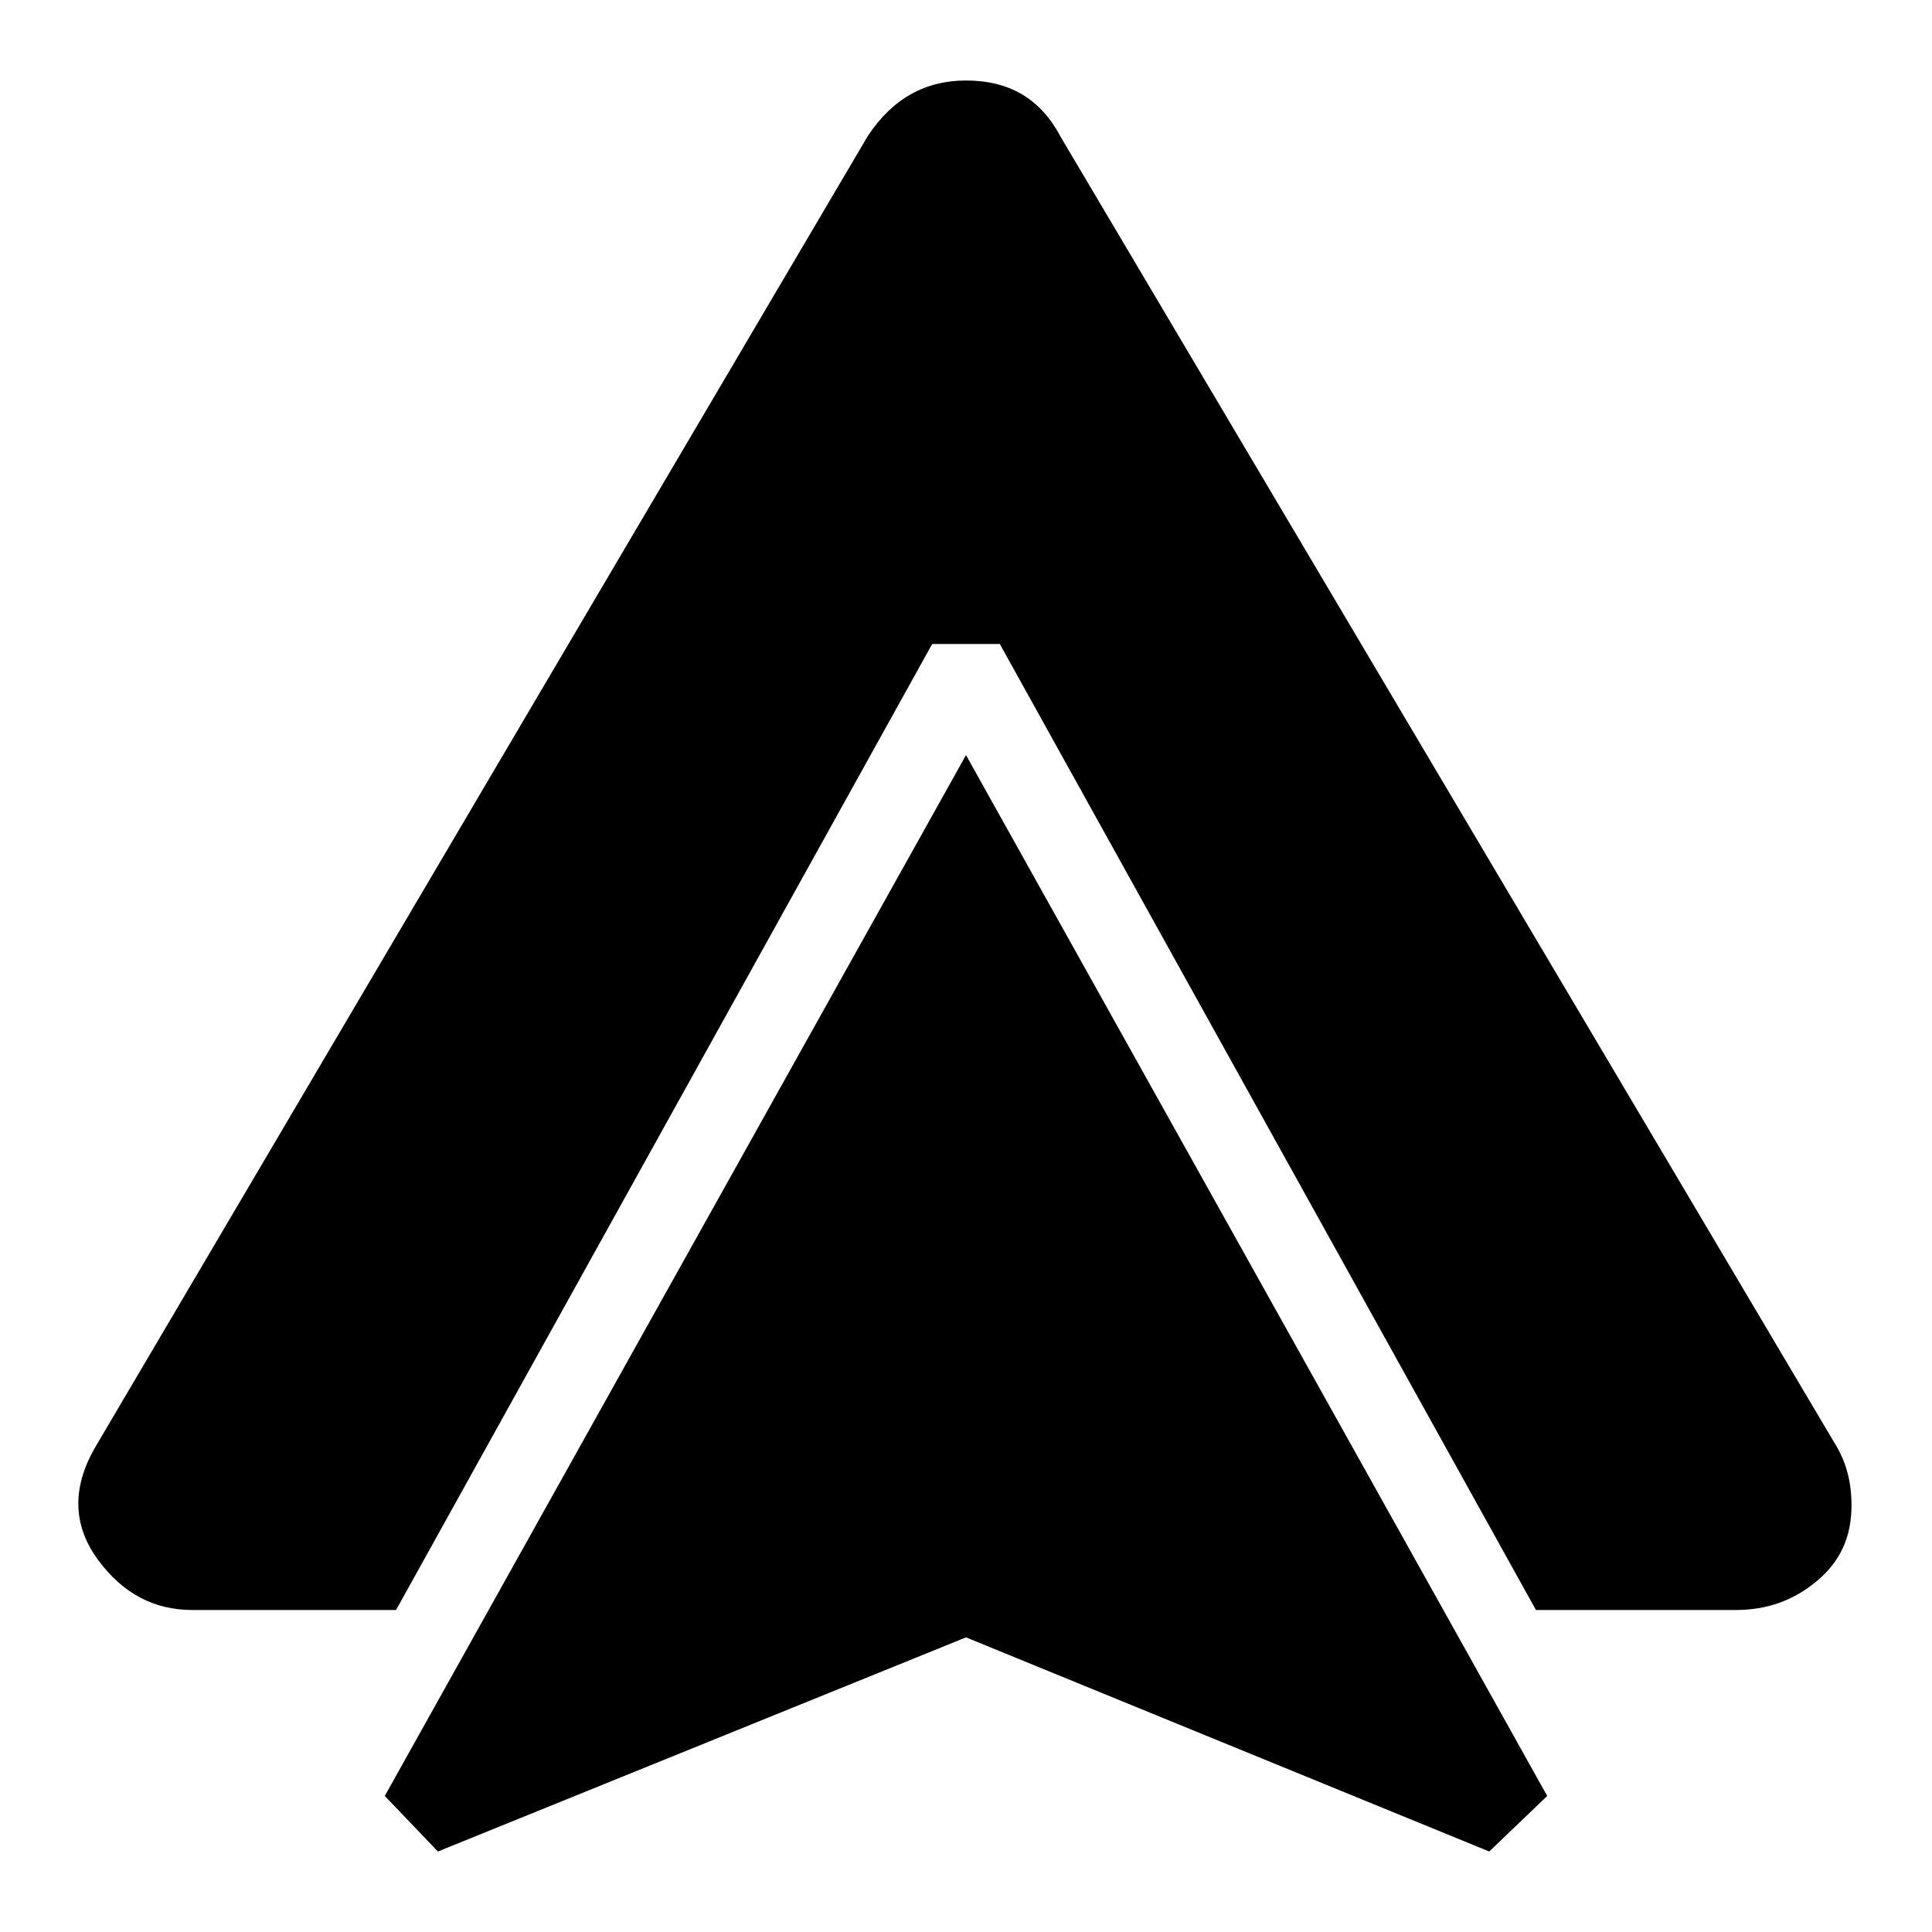
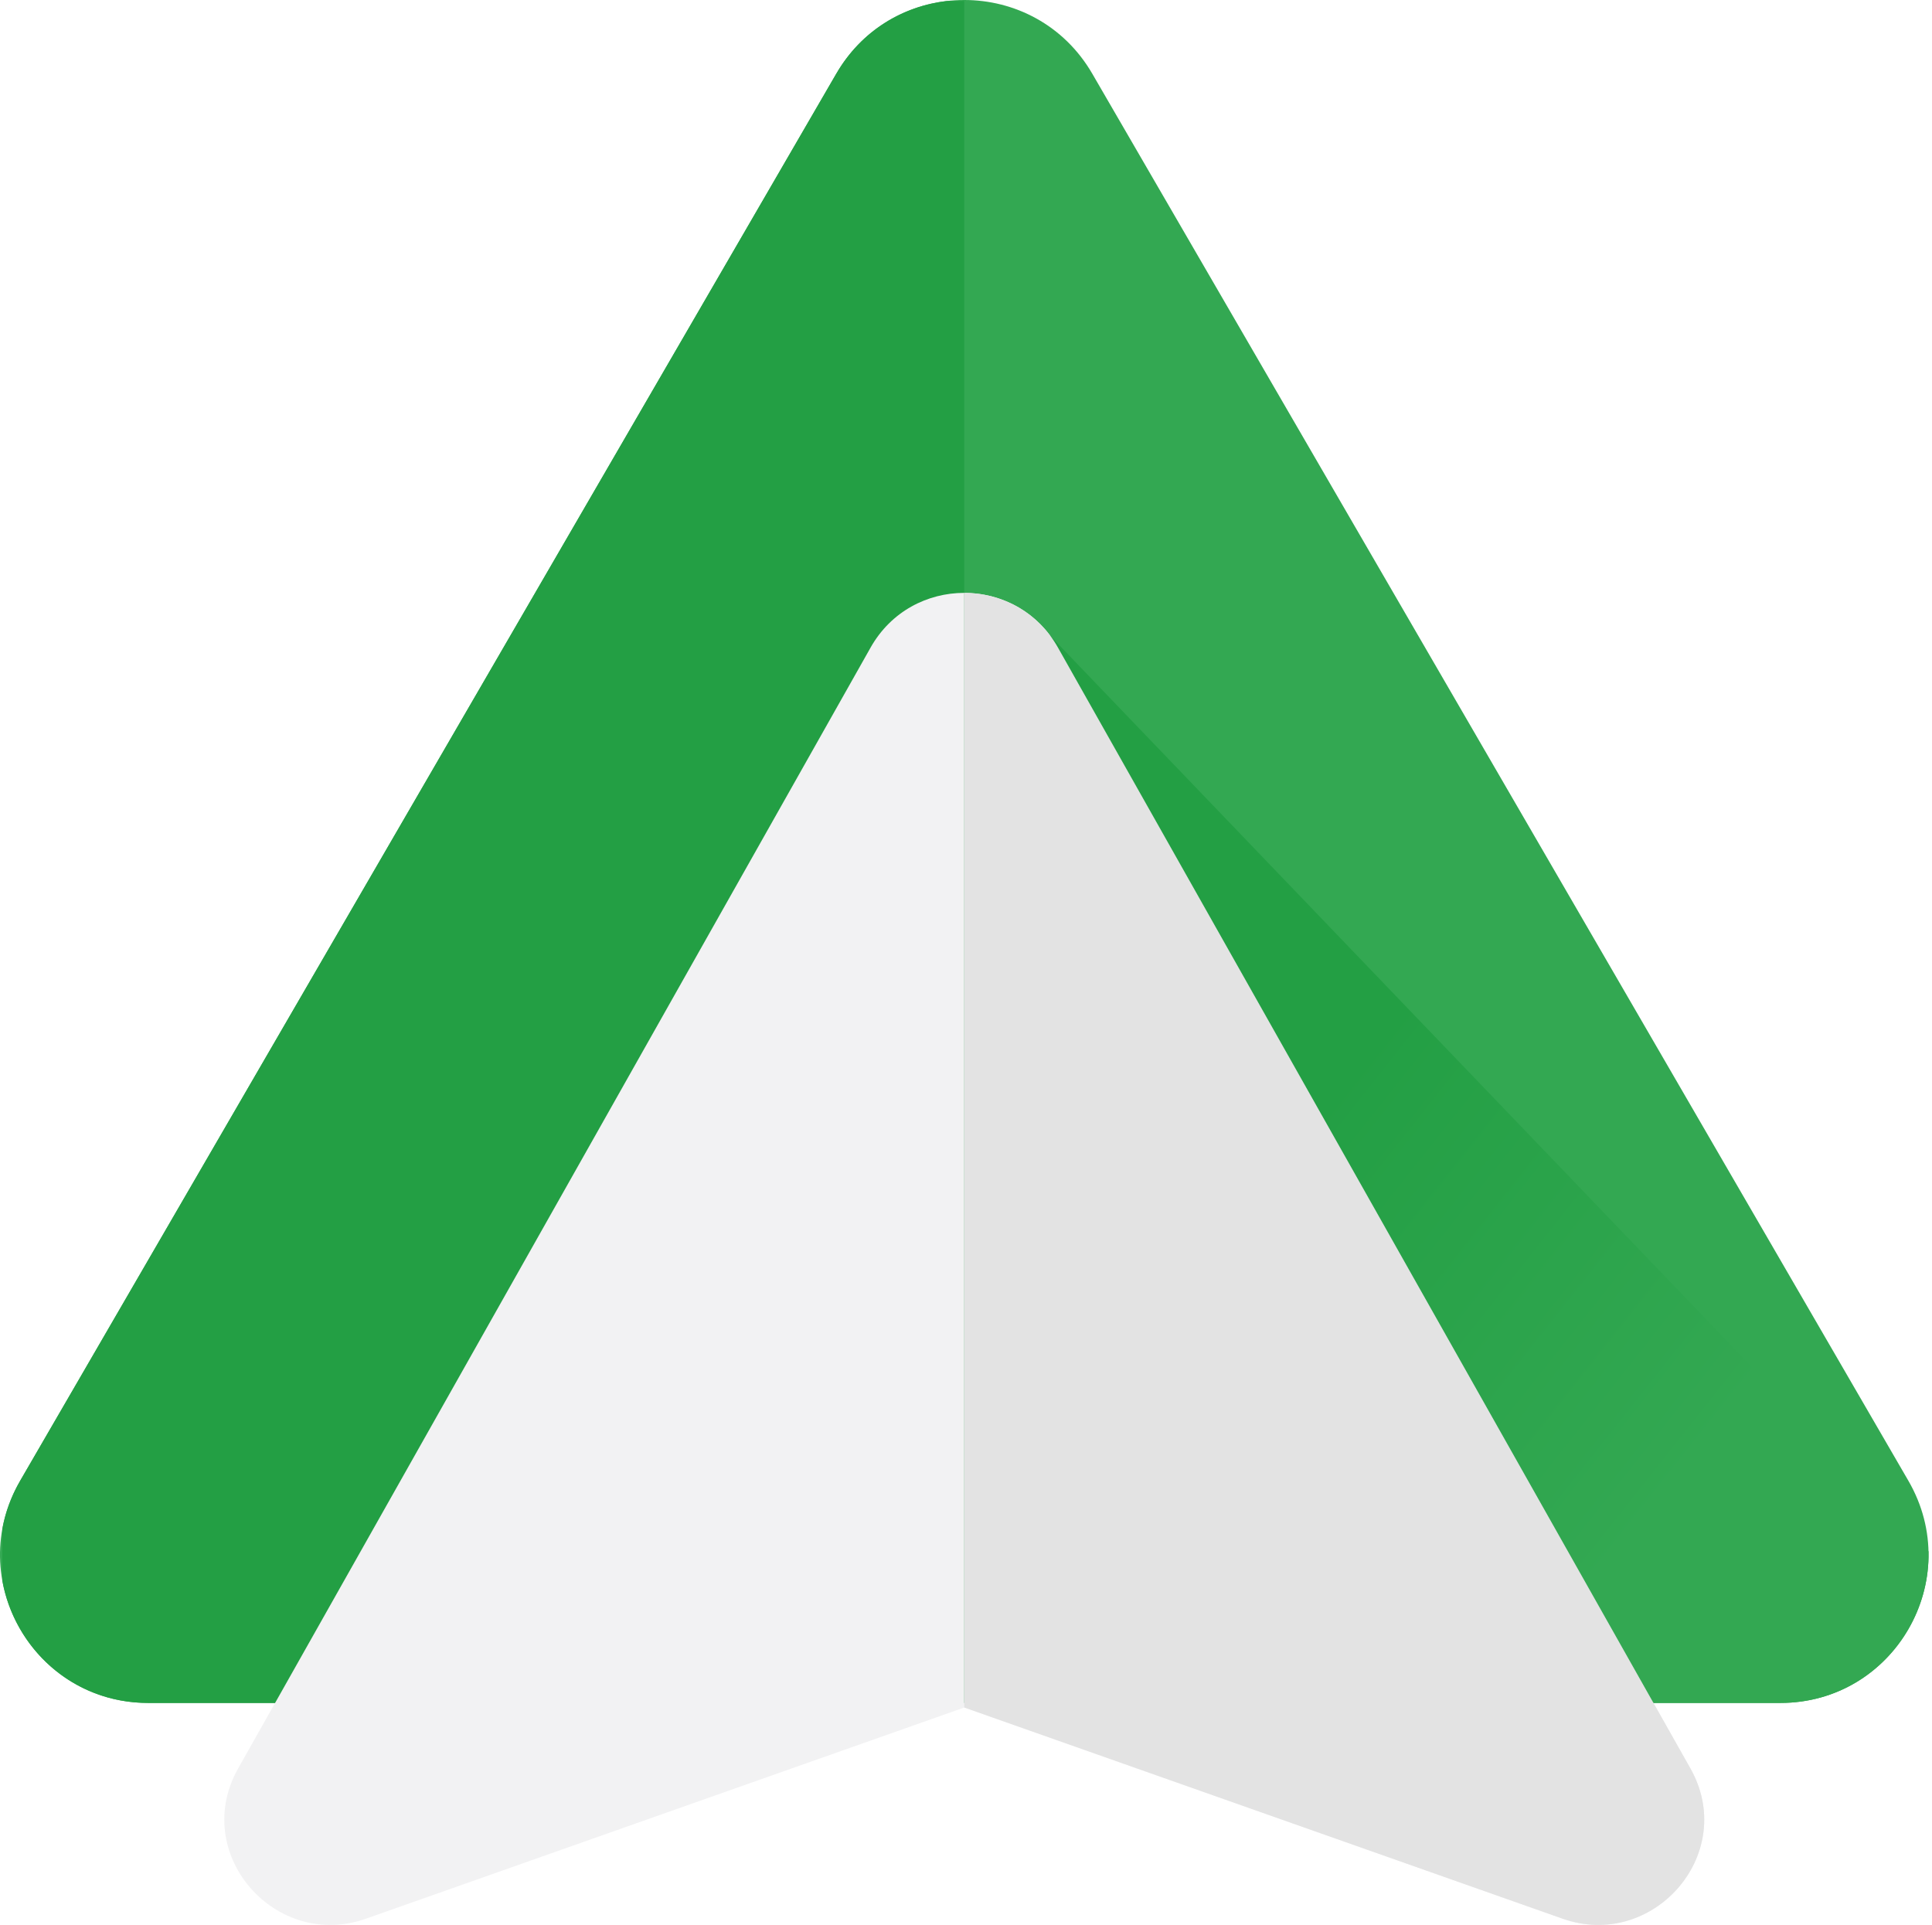
- <svg xmlns="http://www.w3.org/2000/svg" width="100%" height="100%" viewBox="0 0 24 24">
-   <path d="M22.78 17.91c.16.25.22.51.22.79c0 .38-.13.69-.43.94s-.63.36-1.01.36h-2.48L12.42 8h-.84L4.92 20H2.39c-.47 0-.86-.2-1.17-.62c-.31-.42-.33-.88-.05-1.38l9.61-16.31C11.09 1.22 11.5 1 12 1c.53 0 .92.22 1.17.69l9.61 16.22m-18 4.4L12 9.38l7.22 12.93l-.72.69l-6.5-2.66L5.44 23l-.66-.69z" fill="#000000" />
+ <svg xmlns="http://www.w3.org/2000/svg" width="100%" height="100%" viewBox="0 0 551 549" fill="none">
+   <path d="M238.501 21.029L5.76 422.307C-10.56 450.44 9.741 485.683 42.27 485.683H507.751C540.274 485.683 560.575 450.44 544.26 422.307L311.52 21.029C295.258 -7.01 254.768 -7.01 238.506 21.029H238.501Z" fill="#33A852" />
+   <path d="M275.009 0.294H270.021C257.569 1.748 245.675 8.654 238.5 21.029L5.759 422.307C3.162 426.786 1.497 431.44 0.659 436.107V450.768C4.065 469.756 20.403 485.683 42.269 485.683H275.009V0.294Z" fill="#239F44" />
+   <path d="M248.296 184.678L67.917 504.366C67.735 504.689 67.559 505.011 67.389 505.339C54.879 529.374 78.838 556.235 104.391 547.213L275.004 486.991L445.617 547.213C471.171 556.235 495.129 529.374 482.619 505.339C482.449 505.017 482.273 504.689 482.092 504.366L301.712 184.684C289.976 163.891 260.021 163.891 248.29 184.684L248.296 184.678Z" fill="#F2F2F3" />
+   <mask id="mask0_23_1299" style="mask-type:alpha" maskUnits="userSpaceOnUse" x="0" y="0" width="551" height="486">
+     <path d="M238.501 21.029L5.76 422.307C-10.56 450.44 9.741 485.683 42.27 485.683H507.751C540.274 485.683 560.575 450.44 544.26 422.307L311.52 21.029C295.258 -7.01 254.768 -7.01 238.506 21.029H238.501Z" fill="#33A852" />
+   </mask>
+   <g mask="url(#mask0_23_1299)">
+     <path d="M275.011 169.125V564.822H591.569V485.683L299.632 181.436L275.011 169.125Z" fill="url(#paint0_linear_23_1299)" />
+   </g>
+   <path d="M275.01 486.984L445.623 547.206C471.176 556.228 495.135 529.368 482.625 505.333C482.455 505.01 482.279 504.682 482.098 504.36L301.718 184.677C296.108 174.729 286.324 169.553 276.359 169.125H275.004V486.984H275.01Z" fill="#E3E3E3" />
+   <defs>
+     <linearGradient id="paint0_linear_23_1299" x1="431.824" y1="483.15" x2="279.085" y2="362.284" gradientUnits="userSpaceOnUse">
+       <stop stop-color="#33A852" />
+       <stop offset="0.76" stop-color="#239F44" />
+     </linearGradient>
+   </defs>
</svg>
